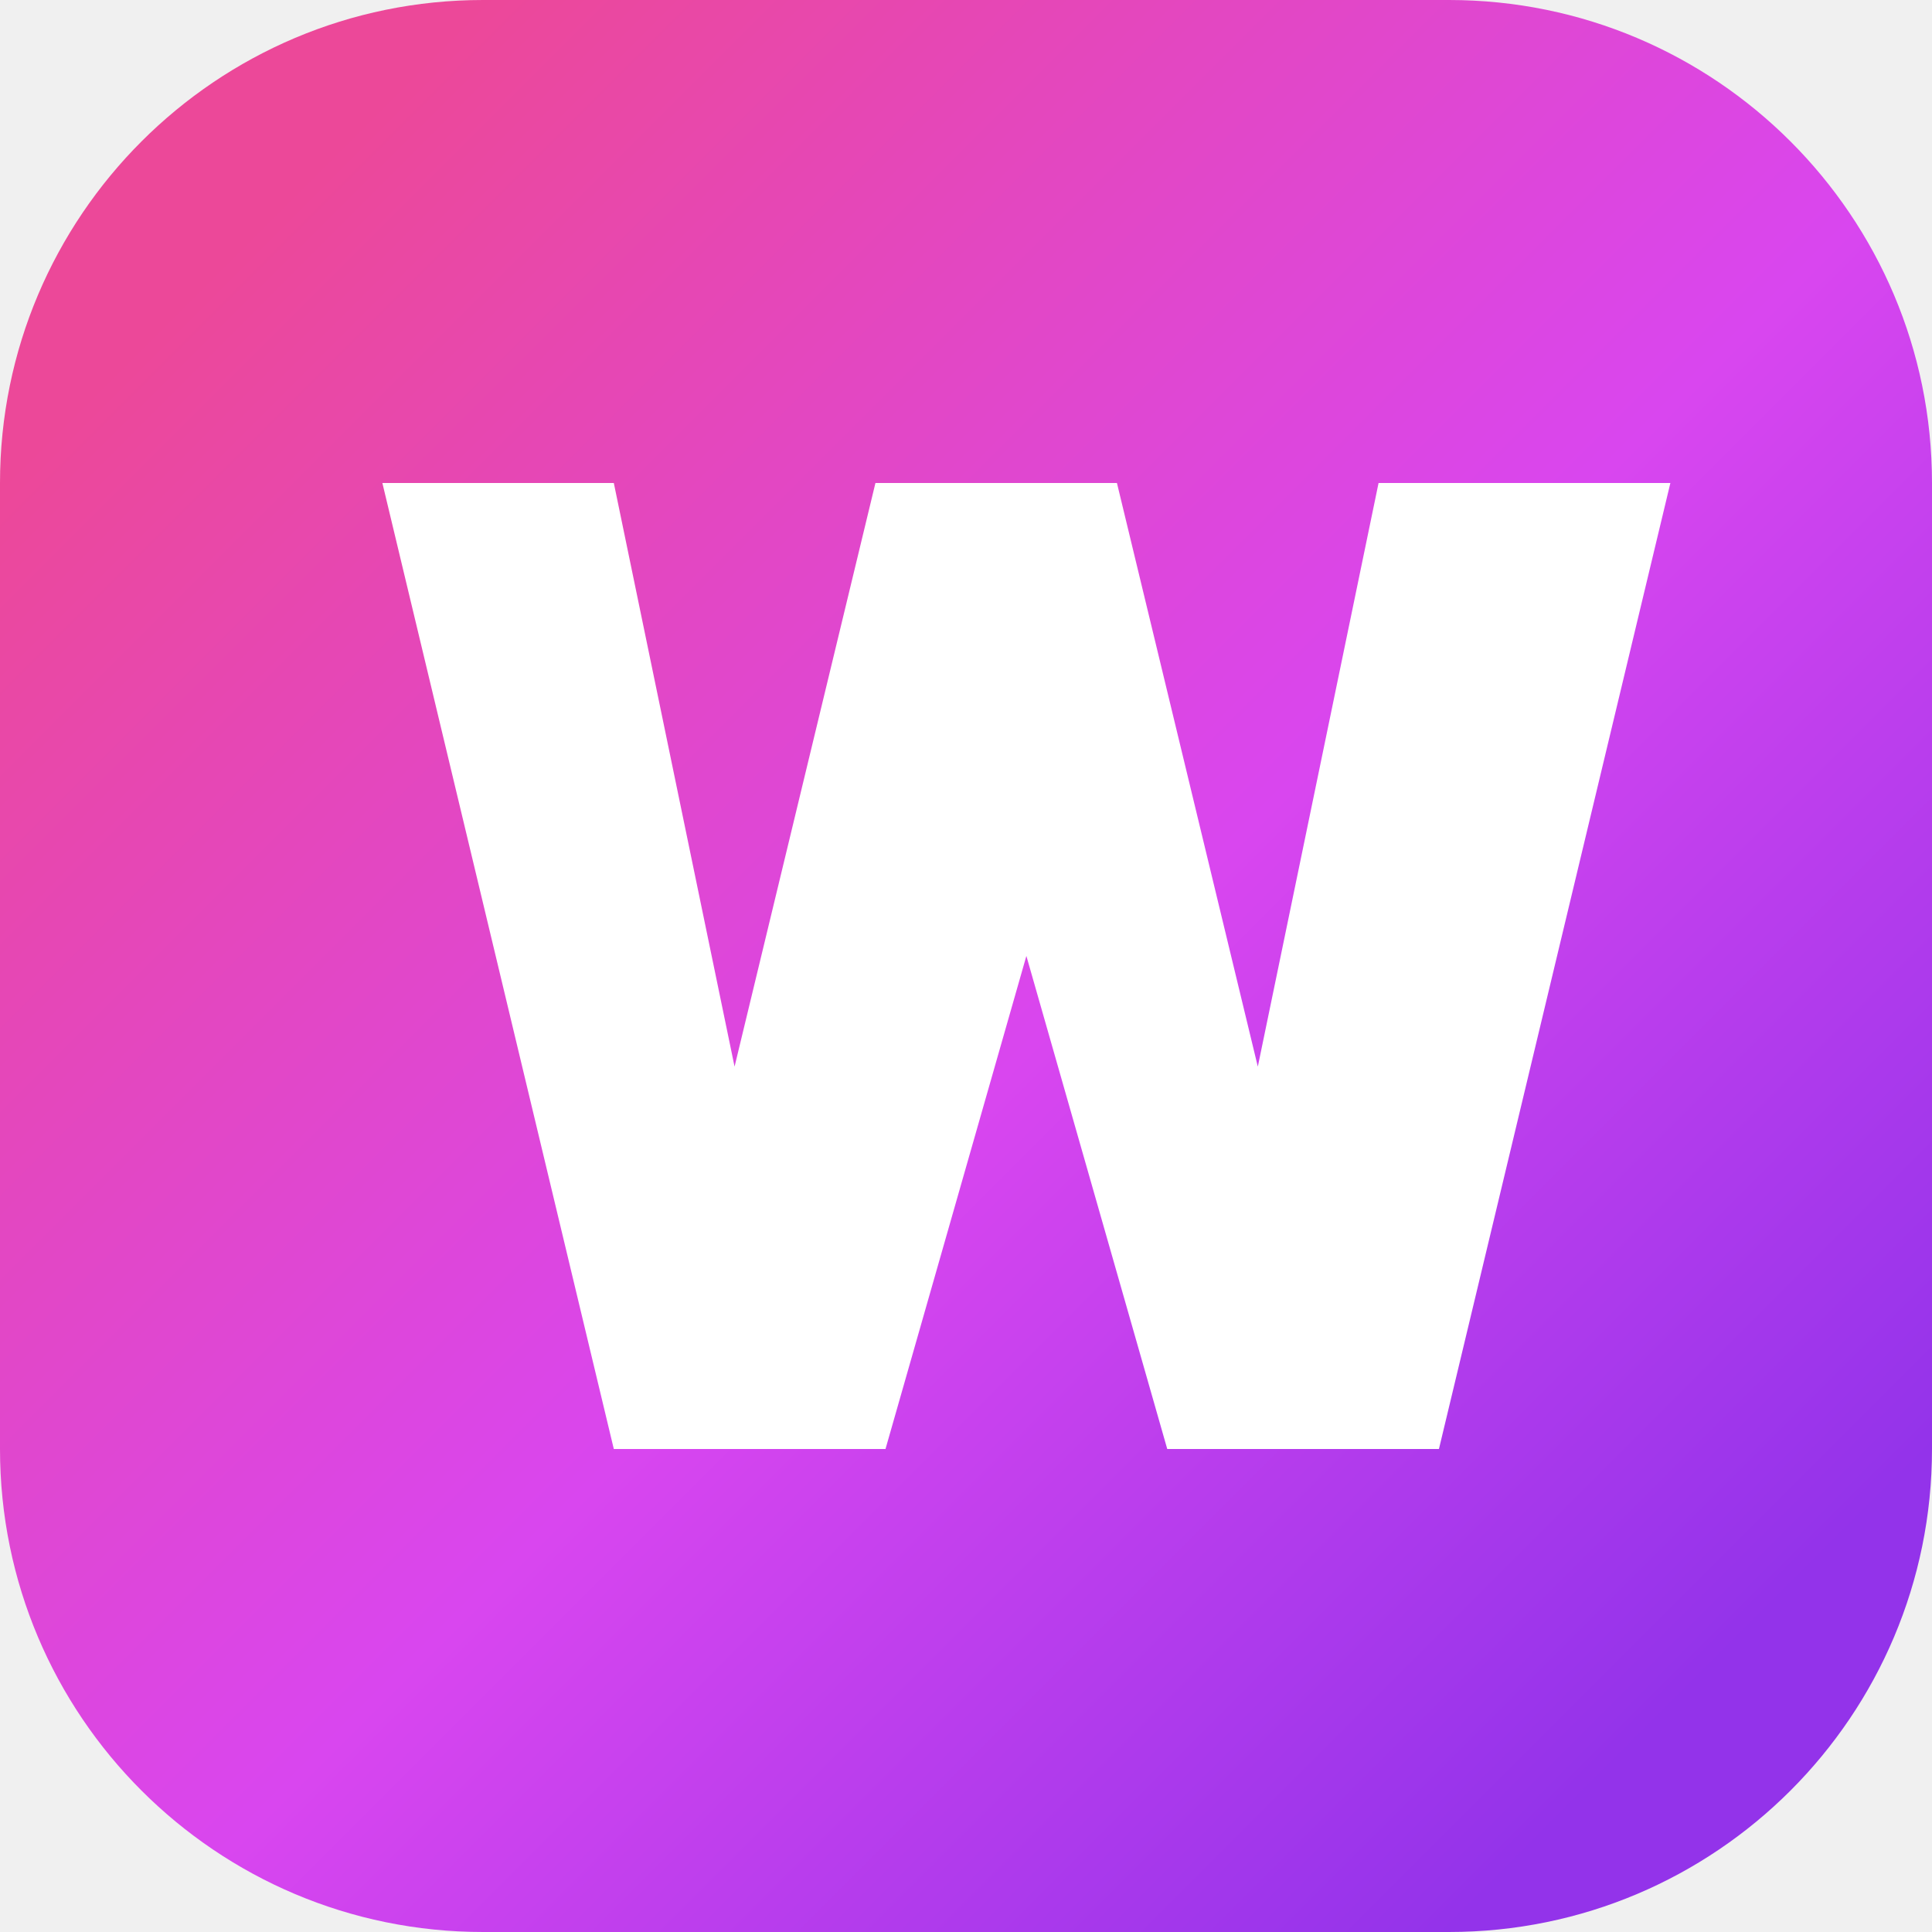
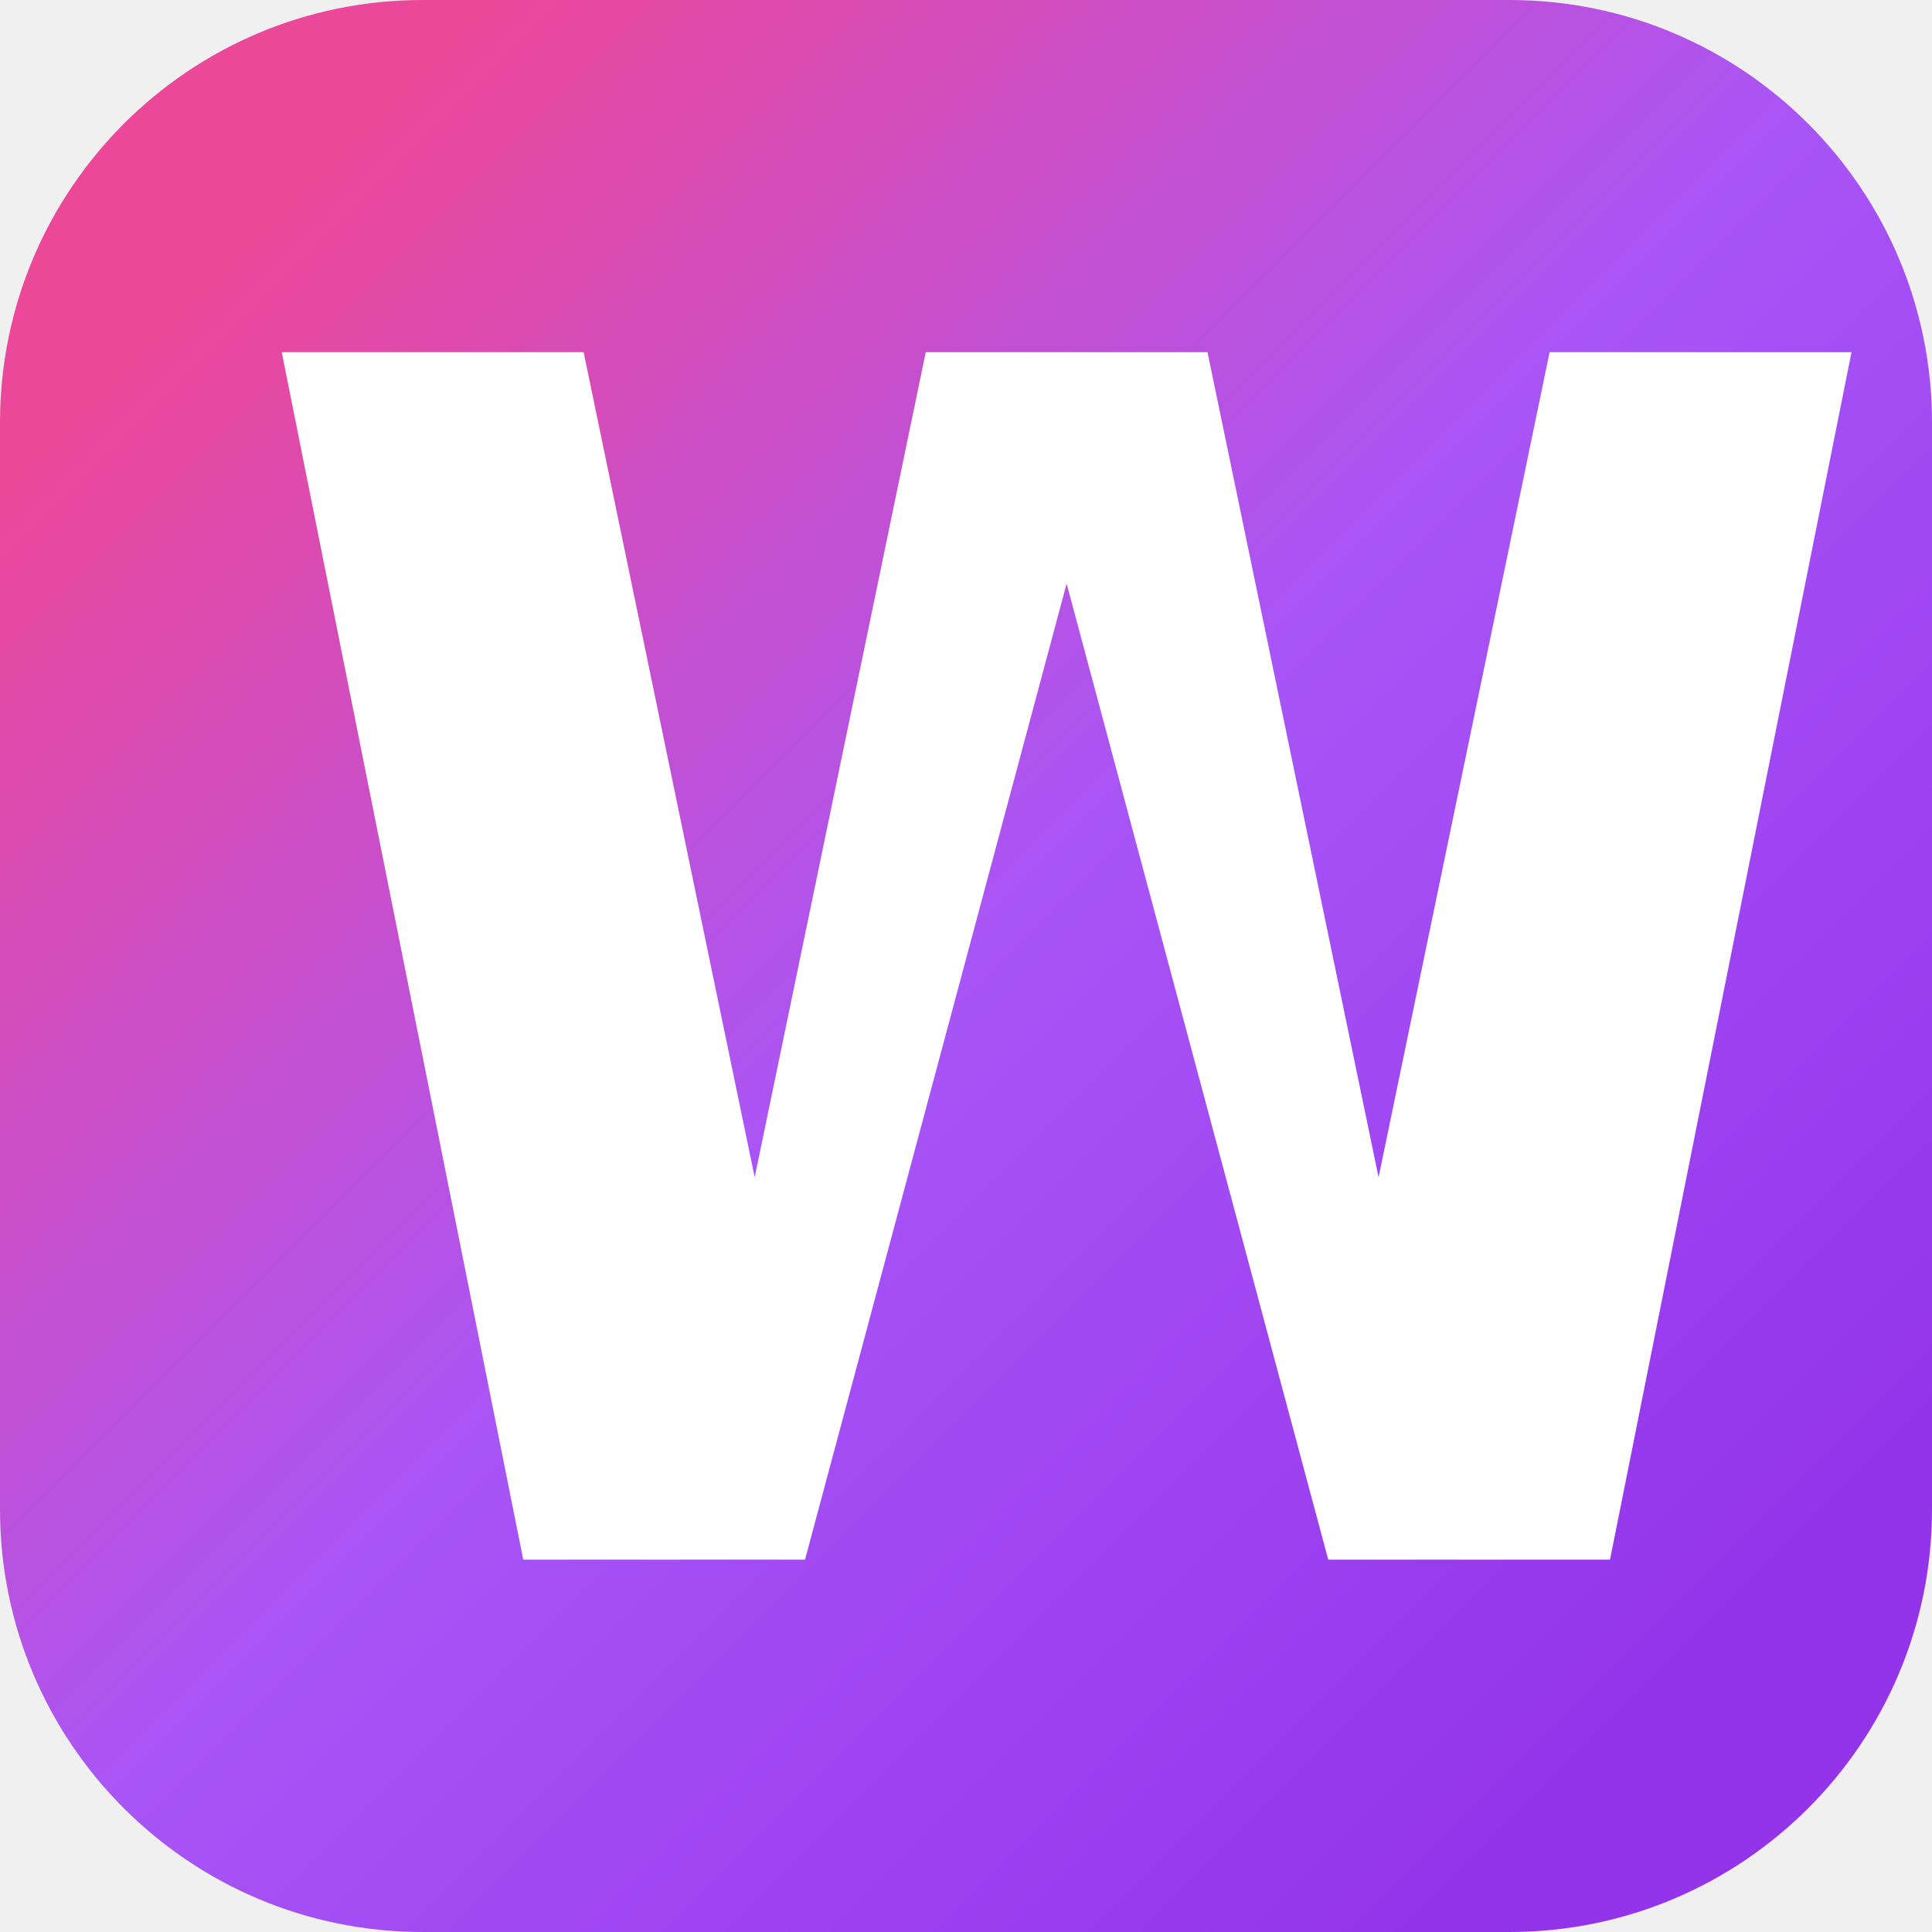
<svg xmlns="http://www.w3.org/2000/svg" viewBox="0 0 192 192">
  <defs>
    <linearGradient id="whozinGradientFavicon" x1="24" y1="24" x2="168" y2="168" gradientUnits="userSpaceOnUse">
-       <stop stop-color="#ec4899" />
-       <stop offset="0.55" stop-color="#d946ef" />
-       <stop offset="1" stop-color="#9333ea" />
+       <stop stop-color="#EC4899" />
+       <stop offset="0.5" stop-color="#A855F7" />
+       <stop offset="1" stop-color="#9333EA" />
    </linearGradient>
  </defs>
-   <rect width="192" height="192" rx="48" fill="url(#whozinGradientFavicon)" />
-   <path d="M38 48l23 96h27l14-49 14 49h27l23-96h-29l-12 58-14-58H87l-14 58-12-58H38z" fill="#ffffff" />
+   <rect width="192" height="192" rx="42" fill="url(#whozinGradientFavicon)" />
+   <path d="M28 35H58L75 117L92 35H120L137 117L154 35H184L160 155H132L106 58L80 155H52L28 35Z" fill="#ffffff" />
</svg>
